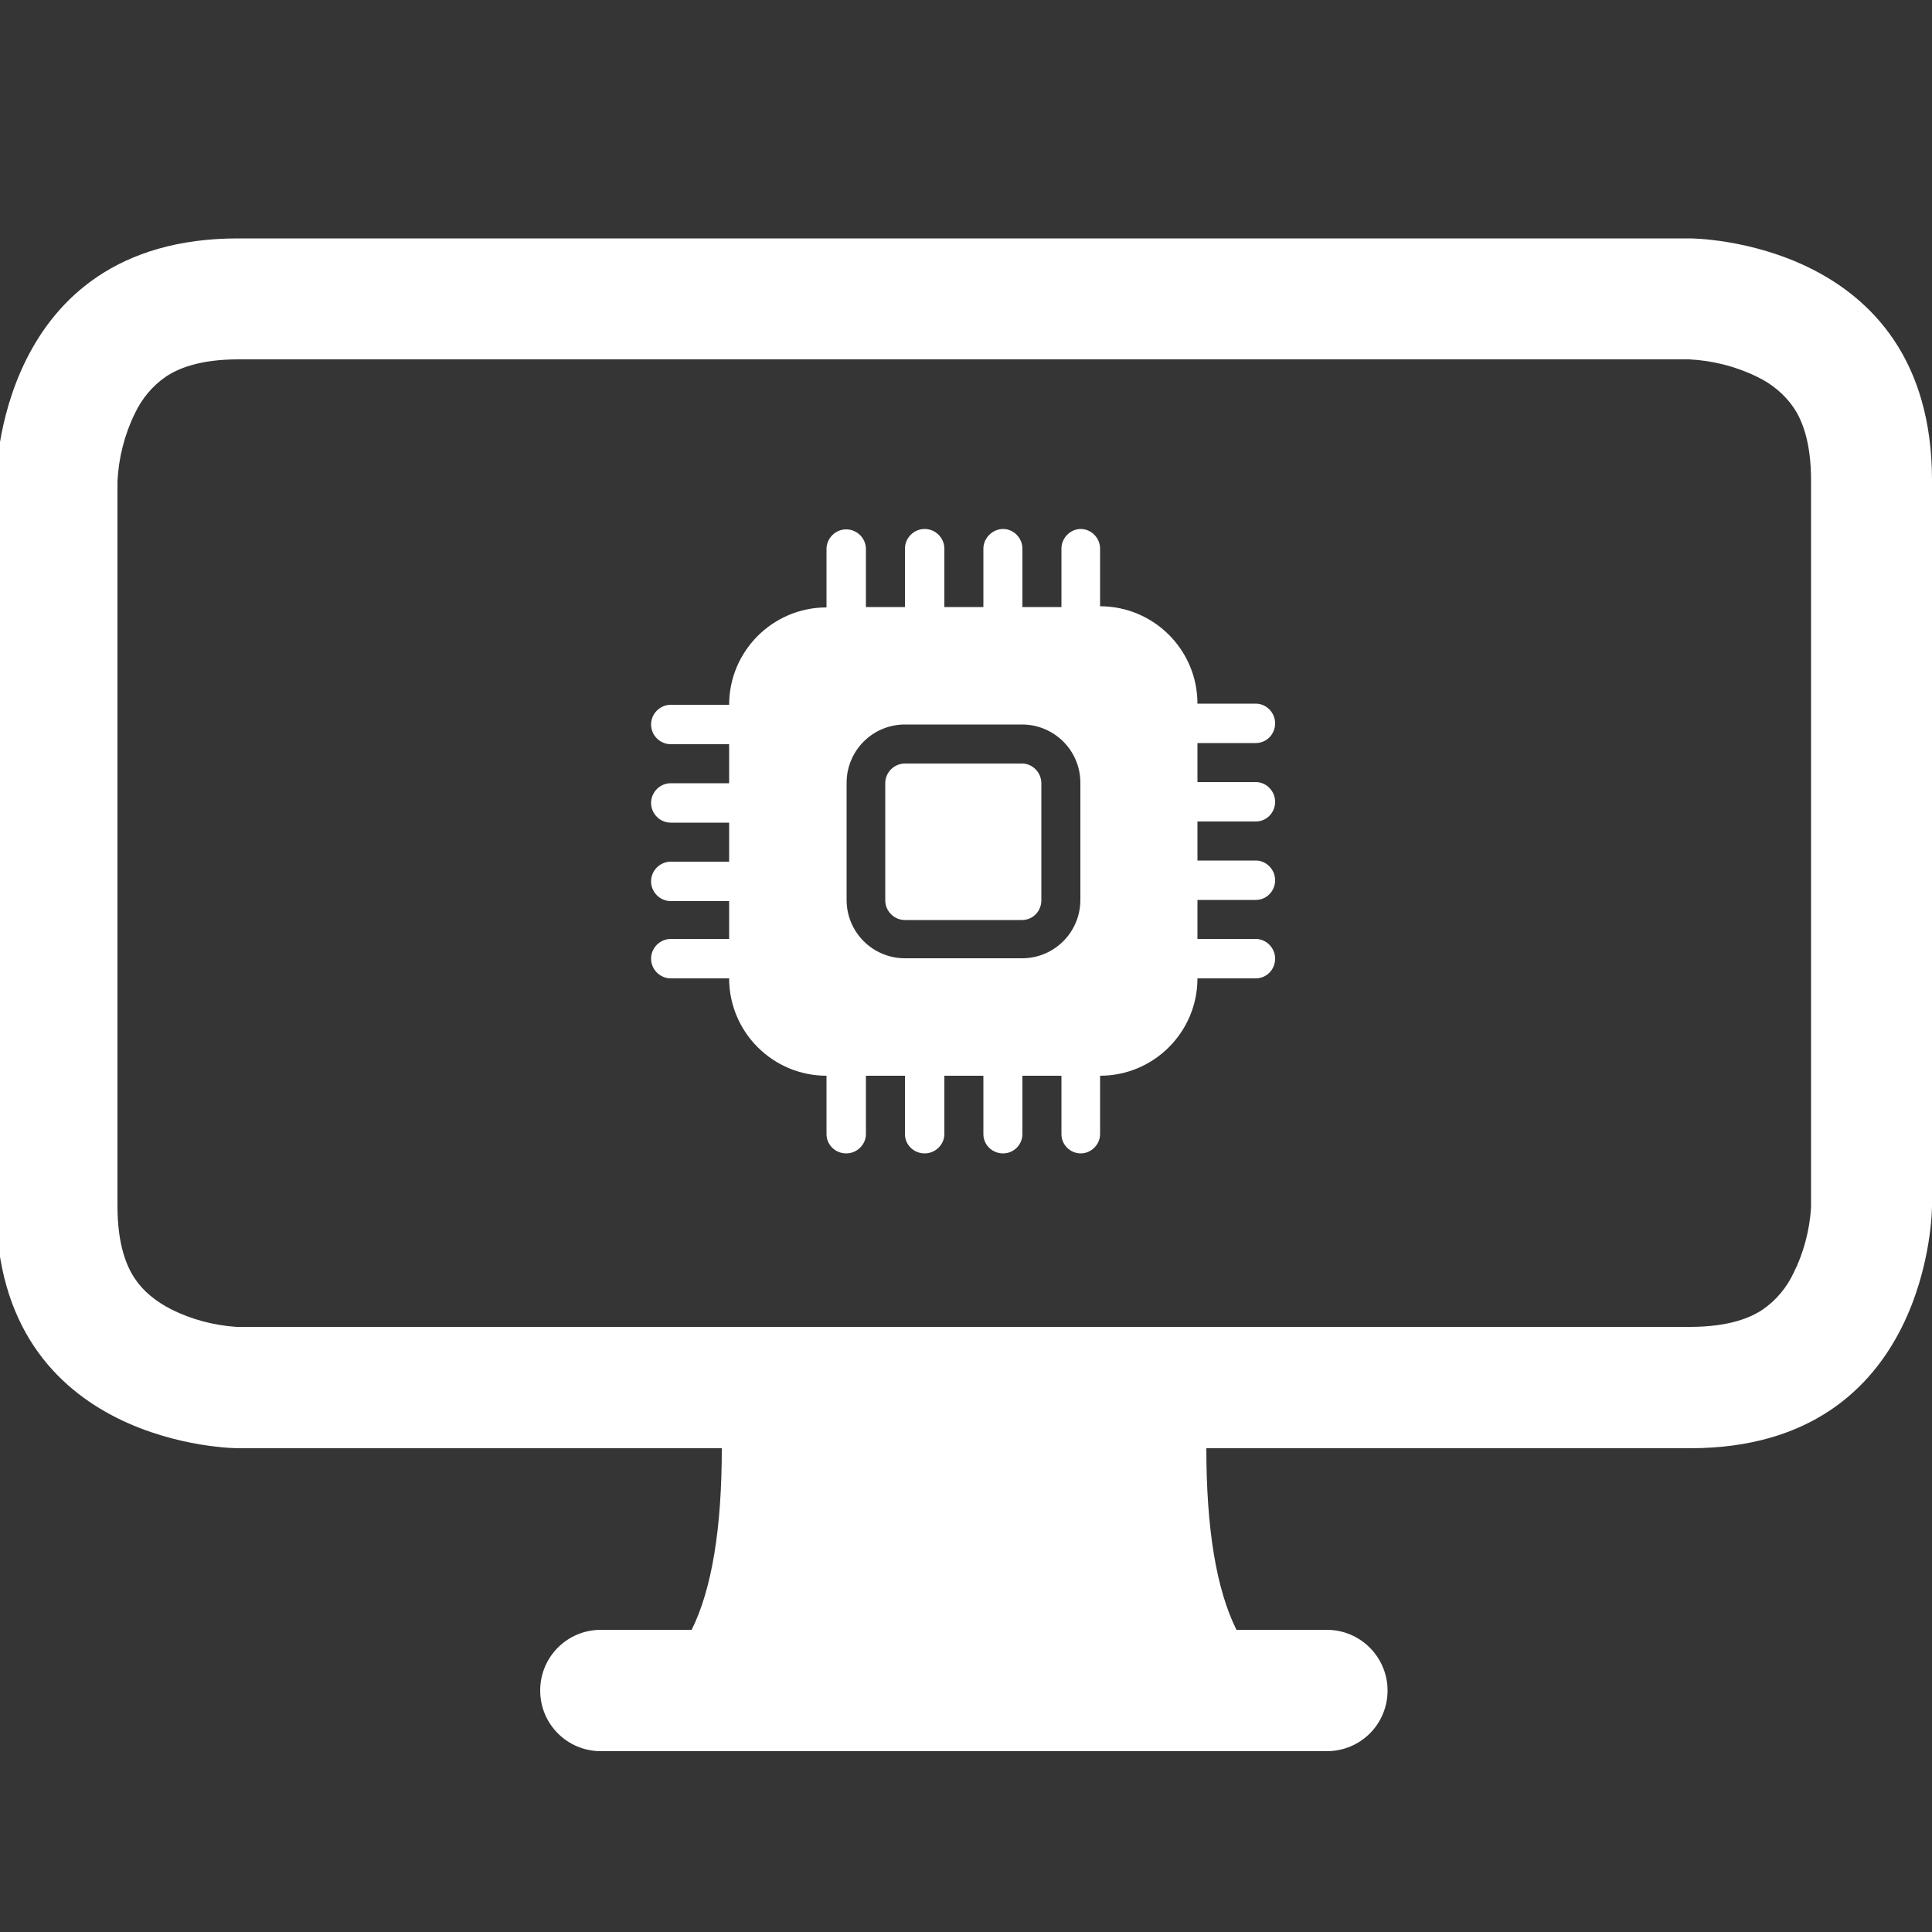
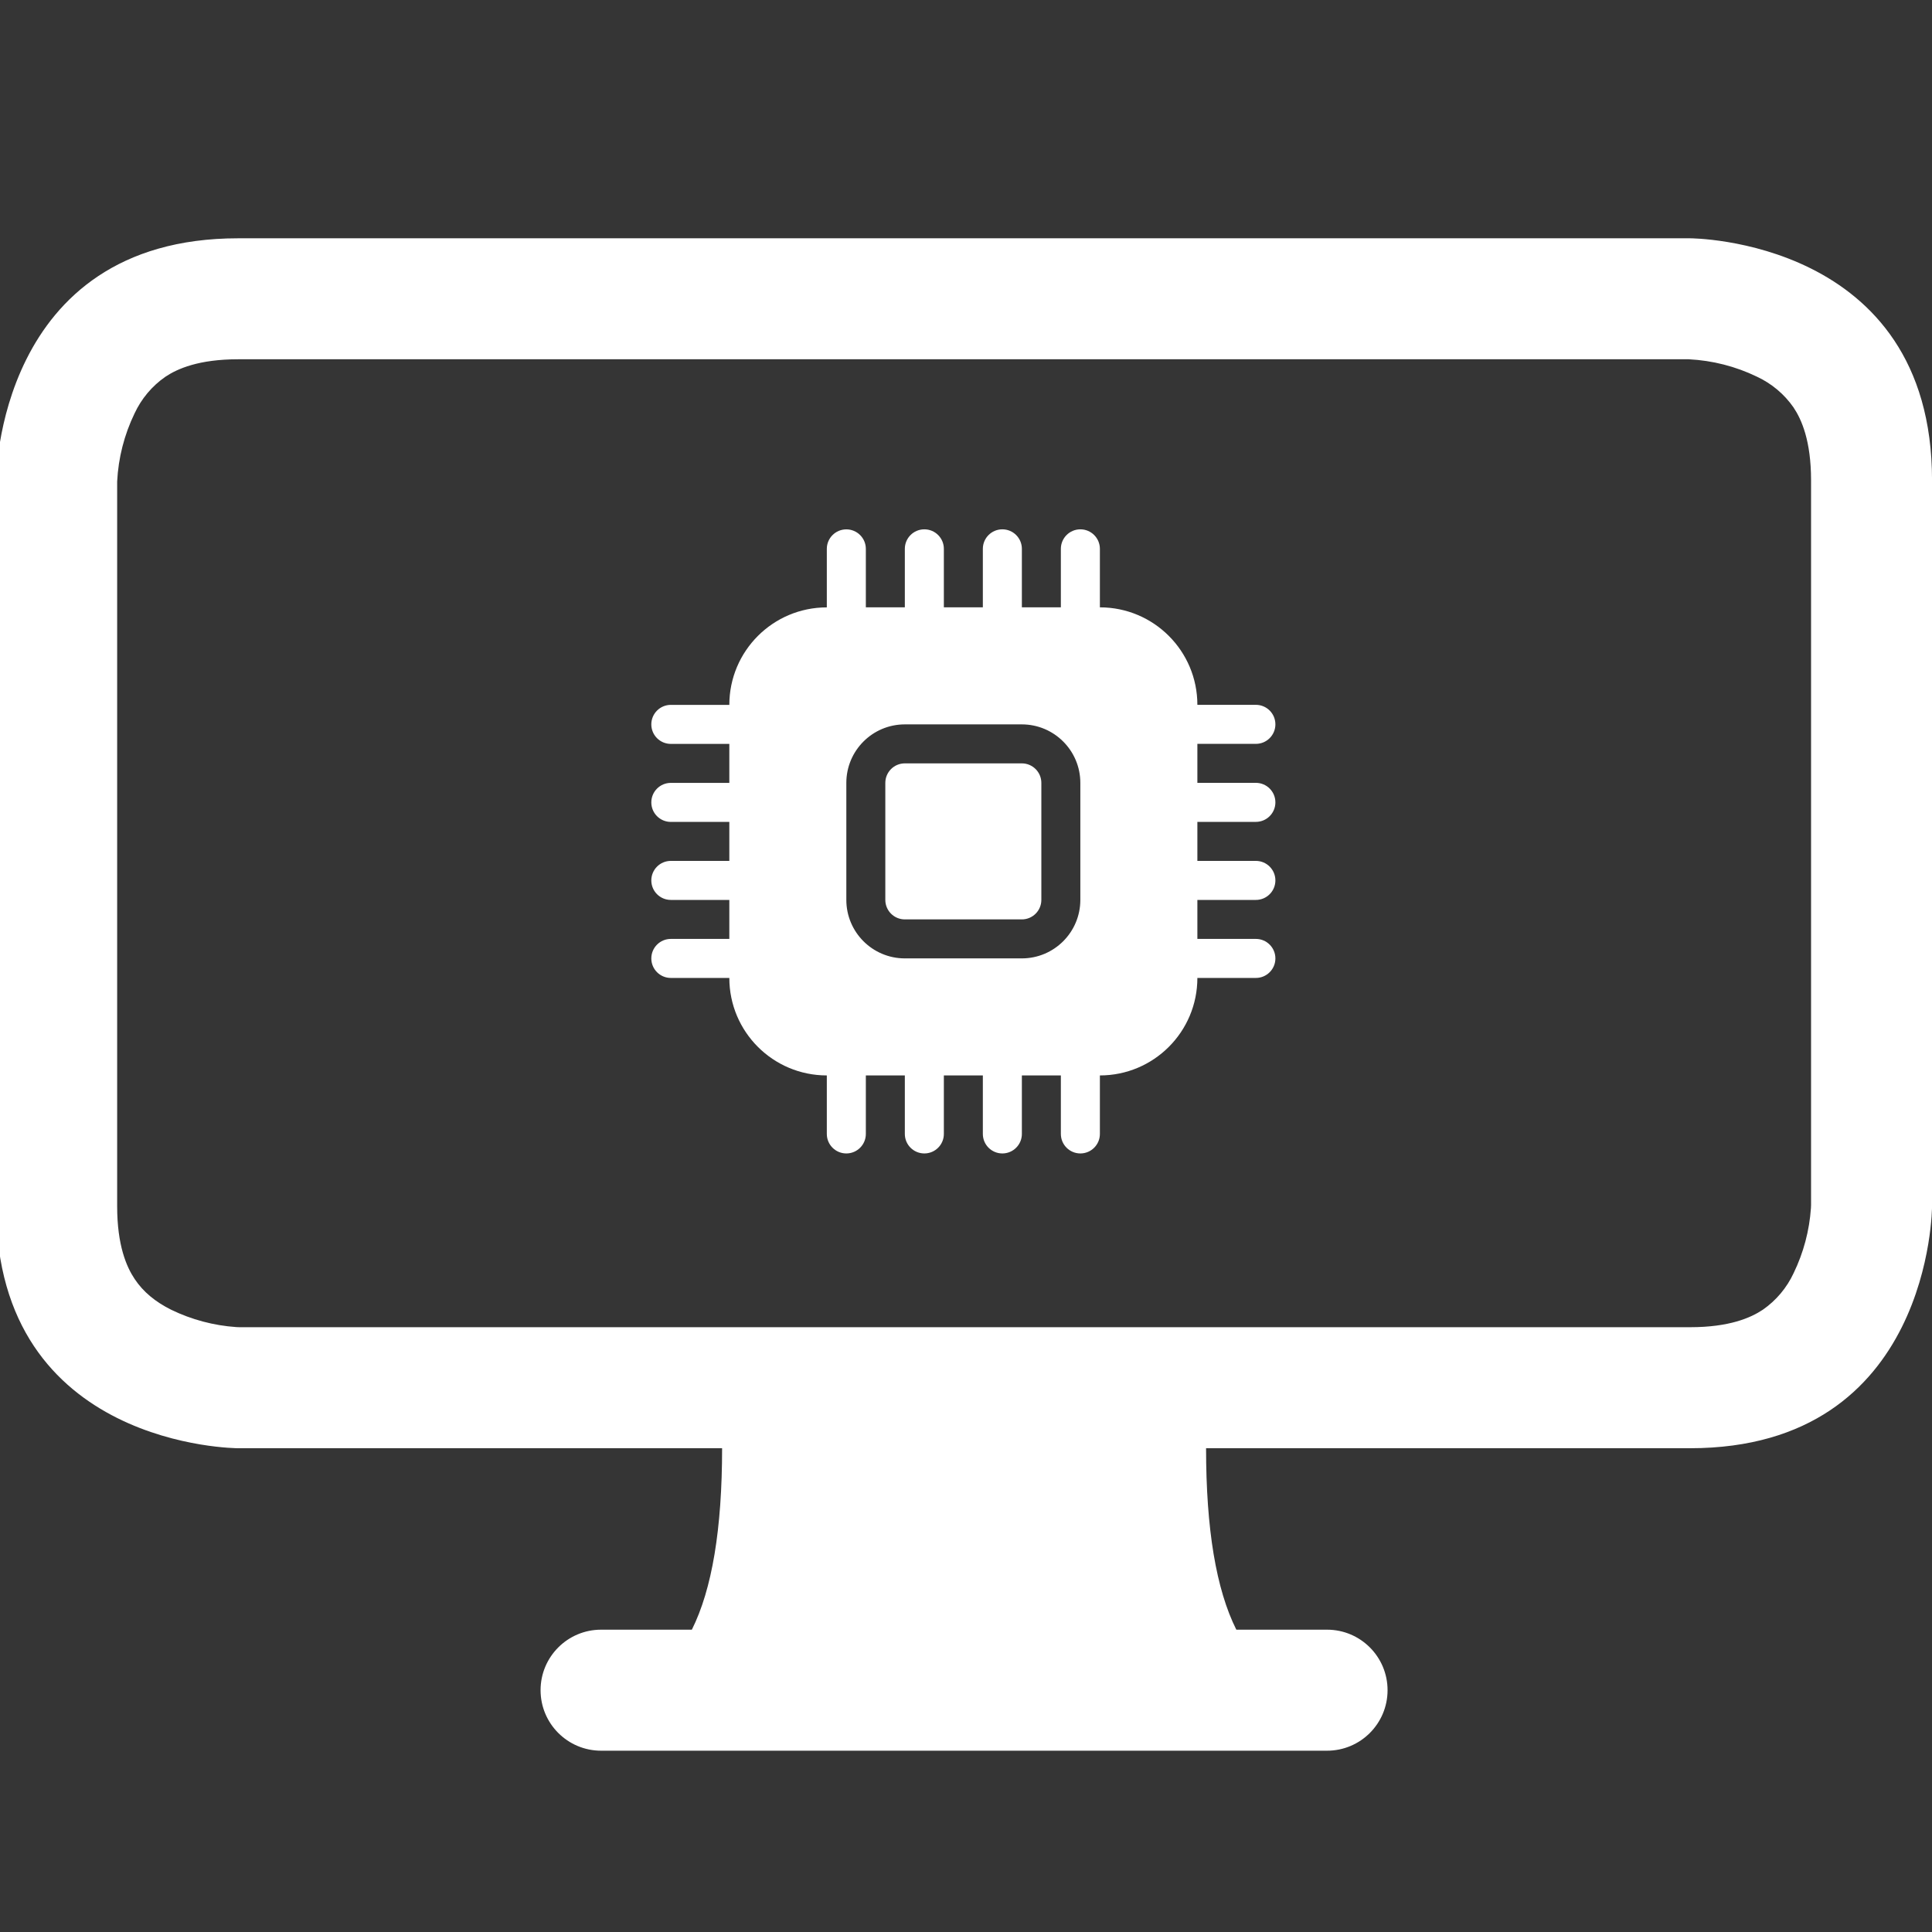
<svg xmlns="http://www.w3.org/2000/svg" version="1.1" id="Ebene_1" x="0px" y="0px" viewBox="0 0 500 500" style="enable-background:new 0 0 500 500;" xml:space="preserve">
  <style type="text/css">
	.st0{fill:#353535;}
- 	.st1{fill-rule:evenodd;clip-rule:evenodd;fill:#FFFFFF;}
+ 	.st1{fill:#FFFFFF;}
+ 	.st2{fill-rule:evenodd;clip-rule:evenodd;fill:#FFFFFF;}
</style>
  <rect x="-26" y="-17" class="st0" width="606" height="646" />
-   <path class="st1" d="M437.4,61.7H61.6C-1,61.7-1,124.3-1,124.3v187.9c0,62.6,62.6,62.6,62.6,62.6h125.2c0,20.9-2.6,36.5-7.8,47  h-23.5c-8.7,0-15.7,7-15.7,15.7c0,8.7,7,15.7,15.7,15.7h187.9c8.7,0,15.7-7,15.7-15.7c0-8.6-7-15.7-15.7-15.7H320  c-5.2-10.4-7.8-26.1-7.8-47h125.2c62.6,0,62.6-62.6,62.6-62.6V124.3C500,61.7,437.4,61.7,437.4,61.7z M468.7,311.8l0,0.8  c-0.4,5.8-1.9,11.6-4.5,16.8c-1.8,3.8-4.5,7.1-8,9.5c-3.1,2.1-8.7,4.5-18.9,4.5H62l-0.8,0c-5.8-0.4-11.6-1.9-16.8-4.5  c-4.1-2.1-7.3-4.7-9.5-8c-2.1-3.1-4.5-8.7-4.5-18.8V124.6c0.3-6.1,1.8-12.1,4.5-17.6c1.8-3.8,4.5-7.1,8-9.5  c3.1-2.1,8.7-4.5,18.8-4.5h375.4c6.1,0.3,12.1,1.8,17.6,4.5c3.8,1.8,7.1,4.5,9.5,8c2.1,3.1,4.5,8.7,4.5,18.8V311.8z" />
-   <path class="st1" d="M224.1,142.1c0-2.8-2.3-5.1-5.1-5.1s-5.1,2.3-5.1,5.1v15.1c-13.9,0-25.2,11.3-25.2,25.2h-15.1  c-2.8,0-5.1,2.3-5.1,5.1s2.3,5.1,5.1,5.1h15.1v10.1h-15.1c-2.8,0-5.1,2.3-5.1,5.1s2.3,5.1,5.1,5.1h15.1v10.1h-15.1  c-2.8,0-5.1,2.3-5.1,5.1s2.3,5.1,5.1,5.1h15.1V243h-15.1c-2.8,0-5.1,2.3-5.1,5.1s2.3,5.1,5.1,5.1h15.1c0,13.9,11.3,25.2,25.2,25.2  v15.1c0,2.8,2.3,5,5.1,5s5.1-2.3,5.1-5v-15.1h10.1v15.1c0,2.8,2.3,5,5.1,5s5.1-2.3,5.1-5v-15.1h10.1v15.1c0,2.8,2.3,5,5.1,5  s5-2.3,5-5v-15.1h10.1v15.1c0,2.8,2.3,5,5,5s5-2.3,5-5v-15.1c13.9,0,25.2-11.3,25.2-25.2H325c2.8,0,5-2.3,5-5.1s-2.3-5.1-5-5.1  h-15.1v-10.1H325c2.8,0,5-2.3,5-5.1s-2.3-5.1-5-5.1h-15.1v-10.1H325c2.8,0,5-2.3,5-5.1s-2.3-5.1-5-5.1h-15.1v-10.1H325  c2.8,0,5-2.3,5-5.1s-2.3-5.1-5-5.1h-15.1c0-13.9-11.3-25.2-25.2-25.2V142c0-2.8-2.3-5.1-5-5.1s-5,2.3-5,5.1v15.1h-10.1V142  c0-2.8-2.3-5.1-5-5.1s-5.1,2.3-5.1,5.1v15.1h-10.1V142c0-2.8-2.3-5.1-5.1-5.1s-5.1,2.3-5.1,5.1v15.1h-10.1V142.1z M234.2,187.5  c-8.4,0-15.1,6.8-15.1,15.1v30.3c0,8.4,6.8,15.1,15.1,15.1h30.3c8.4,0,15.1-6.8,15.1-15.1v-30.3c0-8.4-6.8-15.1-15.1-15.1H234.2z   M234.2,197.6c-2.8,0-5.1,2.3-5.1,5.1v30.3c0,2.8,2.3,5.1,5.1,5.1h30.3c2.8,0,5-2.3,5-5.1v-30.3c0-2.8-2.3-5.1-5-5.1H234.2z" />
+   <path class="st1" d="M179.05,421.76c5.23-10.43,7.83-26.08,7.83-46.97h125.25c0,20.89,2.6,36.54,7.83,46.97h23.48  c8.65,0,15.66,7.01,15.66,15.66s-7.01,15.66-15.66,15.66H155.56c-8.65,0-15.66-7.01-15.66-15.66s7.01-15.66,15.66-15.66H179.05z" />
+   <path class="st2" d="M437.09,92.98H61.63c-10.18,0-15.72,2.44-18.85,4.54c-3.44,2.39-6.18,5.66-7.95,9.46  c-2.67,5.51-4.2,11.51-4.51,17.63v187.56c0,10.18,2.44,15.72,4.54,18.85c2.19,3.29,5.32,5.89,9.46,7.95  c5.28,2.56,11,4.08,16.85,4.48l0.78,0.03h375.44c10.18,0,15.72-2.44,18.85-4.54c3.44-2.39,6.18-5.66,7.95-9.46  c2.56-5.28,4.08-11,4.48-16.85l0.03-0.78V124.29c0-10.18-2.44-15.72-4.54-18.85c-2.39-3.44-5.66-6.18-9.46-7.95  c-5.51-2.67-11.51-4.2-17.63-4.51H437.09z M437.38,61.67H61.63C-1,61.67-1,124.29-1,124.29v187.88c0,62.63,62.63,62.63,62.63,62.63  h375.75c62.63,0,62.63-62.63,62.63-62.63V124.29C500,61.67,437.38,61.67,437.38,61.67z" />
+   <path class="st2" d="M224.08,142.05c0-2.79-2.26-5.05-5.05-5.05s-5.05,2.26-5.05,5.05v15.14c-13.94,0-25.23,11.3-25.23,25.23h-15.14  c-2.79,0-5.05,2.26-5.05,5.05s2.26,5.05,5.05,5.05h15.14v10.09h-15.14c-2.79,0-5.05,2.26-5.05,5.05s2.26,5.05,5.05,5.05h15.14v10.09  h-15.14c-2.79,0-5.05,2.26-5.05,5.05s2.26,5.05,5.05,5.05h15.14v10.09h-15.14c-2.79,0-5.05,2.26-5.05,5.05s2.26,5.05,5.05,5.05  h15.14c0,13.94,11.3,25.23,25.23,25.23v15.14c0,2.79,2.26,5.05,5.05,5.05s5.05-2.26,5.05-5.05v-15.14h10.09v15.14  c0,2.79,2.26,5.05,5.05,5.05s5.05-2.26,5.05-5.05v-15.14h10.09v15.14c0,2.79,2.26,5.05,5.05,5.05s5.05-2.26,5.05-5.05v-15.14h10.09  v15.14c0,2.79,2.26,5.05,5.05,5.05s5.05-2.26,5.05-5.05v-15.14c13.94,0,25.23-11.3,25.23-25.23h15.14c2.79,0,5.05-2.26,5.05-5.05  s-2.26-5.05-5.05-5.05h-15.14v-10.09h15.14c2.79,0,5.05-2.26,5.05-5.05s-2.26-5.05-5.05-5.05h-15.14V212.7h15.14  c2.79,0,5.05-2.26,5.05-5.05s-2.26-5.05-5.05-5.05h-15.14v-10.09h15.14c2.79,0,5.05-2.26,5.05-5.05s-2.26-5.05-5.05-5.05h-15.14  c0-13.94-11.3-25.23-25.23-25.23v-15.14c0-2.79-2.26-5.05-5.05-5.05s-5.05,2.26-5.05,5.05v15.14h-10.09v-15.14  c0-2.79-2.26-5.05-5.05-5.05s-5.05,2.26-5.05,5.05v15.14h-10.09v-15.14c0-2.79-2.26-5.05-5.05-5.05s-5.05,2.26-5.05,5.05v15.14  h-10.09V142.05z M234.17,187.47c-8.36,0-15.14,6.78-15.14,15.14v30.28c0,8.36,6.78,15.14,15.14,15.14h30.28  c8.36,0,15.14-6.78,15.14-15.14v-30.28c0-8.36-6.78-15.14-15.14-15.14H234.17z M234.17,197.56c-2.79,0-5.05,2.26-5.05,5.05v30.28  c0,2.79,2.26,5.05,5.05,5.05h30.28c2.79,0,5.05-2.26,5.05-5.05v-30.28c0-2.79-2.26-5.05-5.05-5.05H234.17z" />
</svg>
